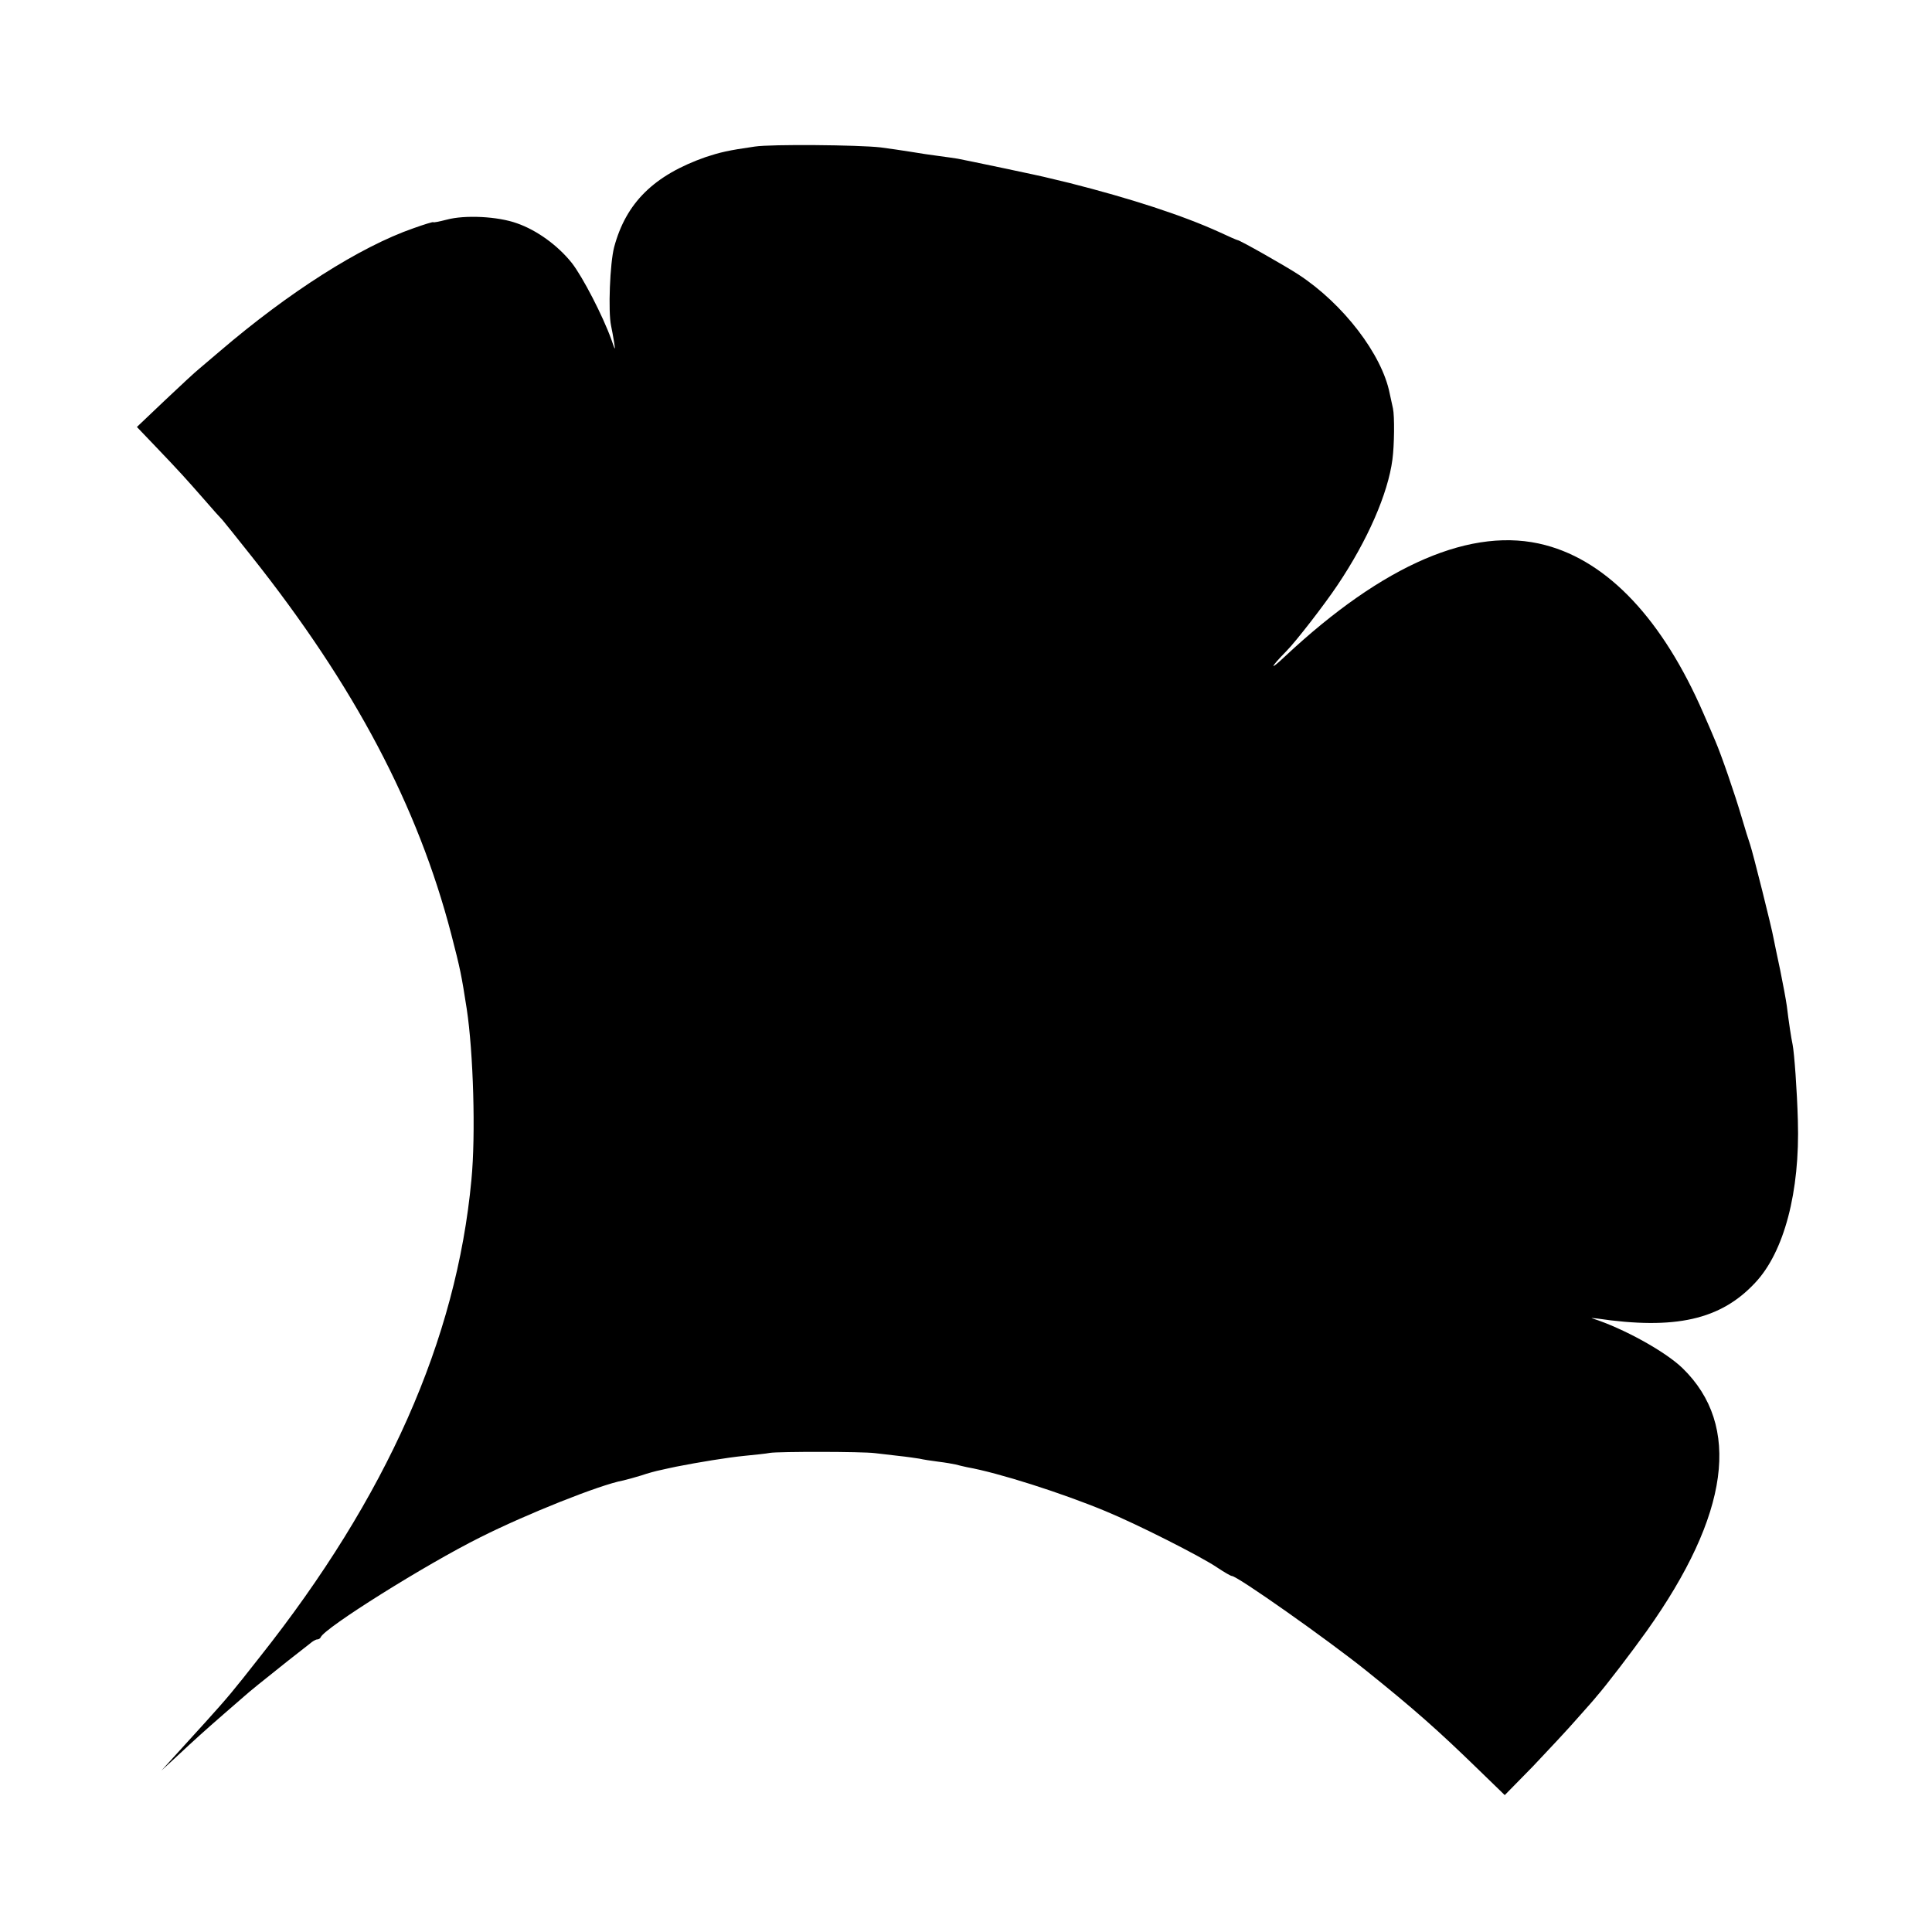
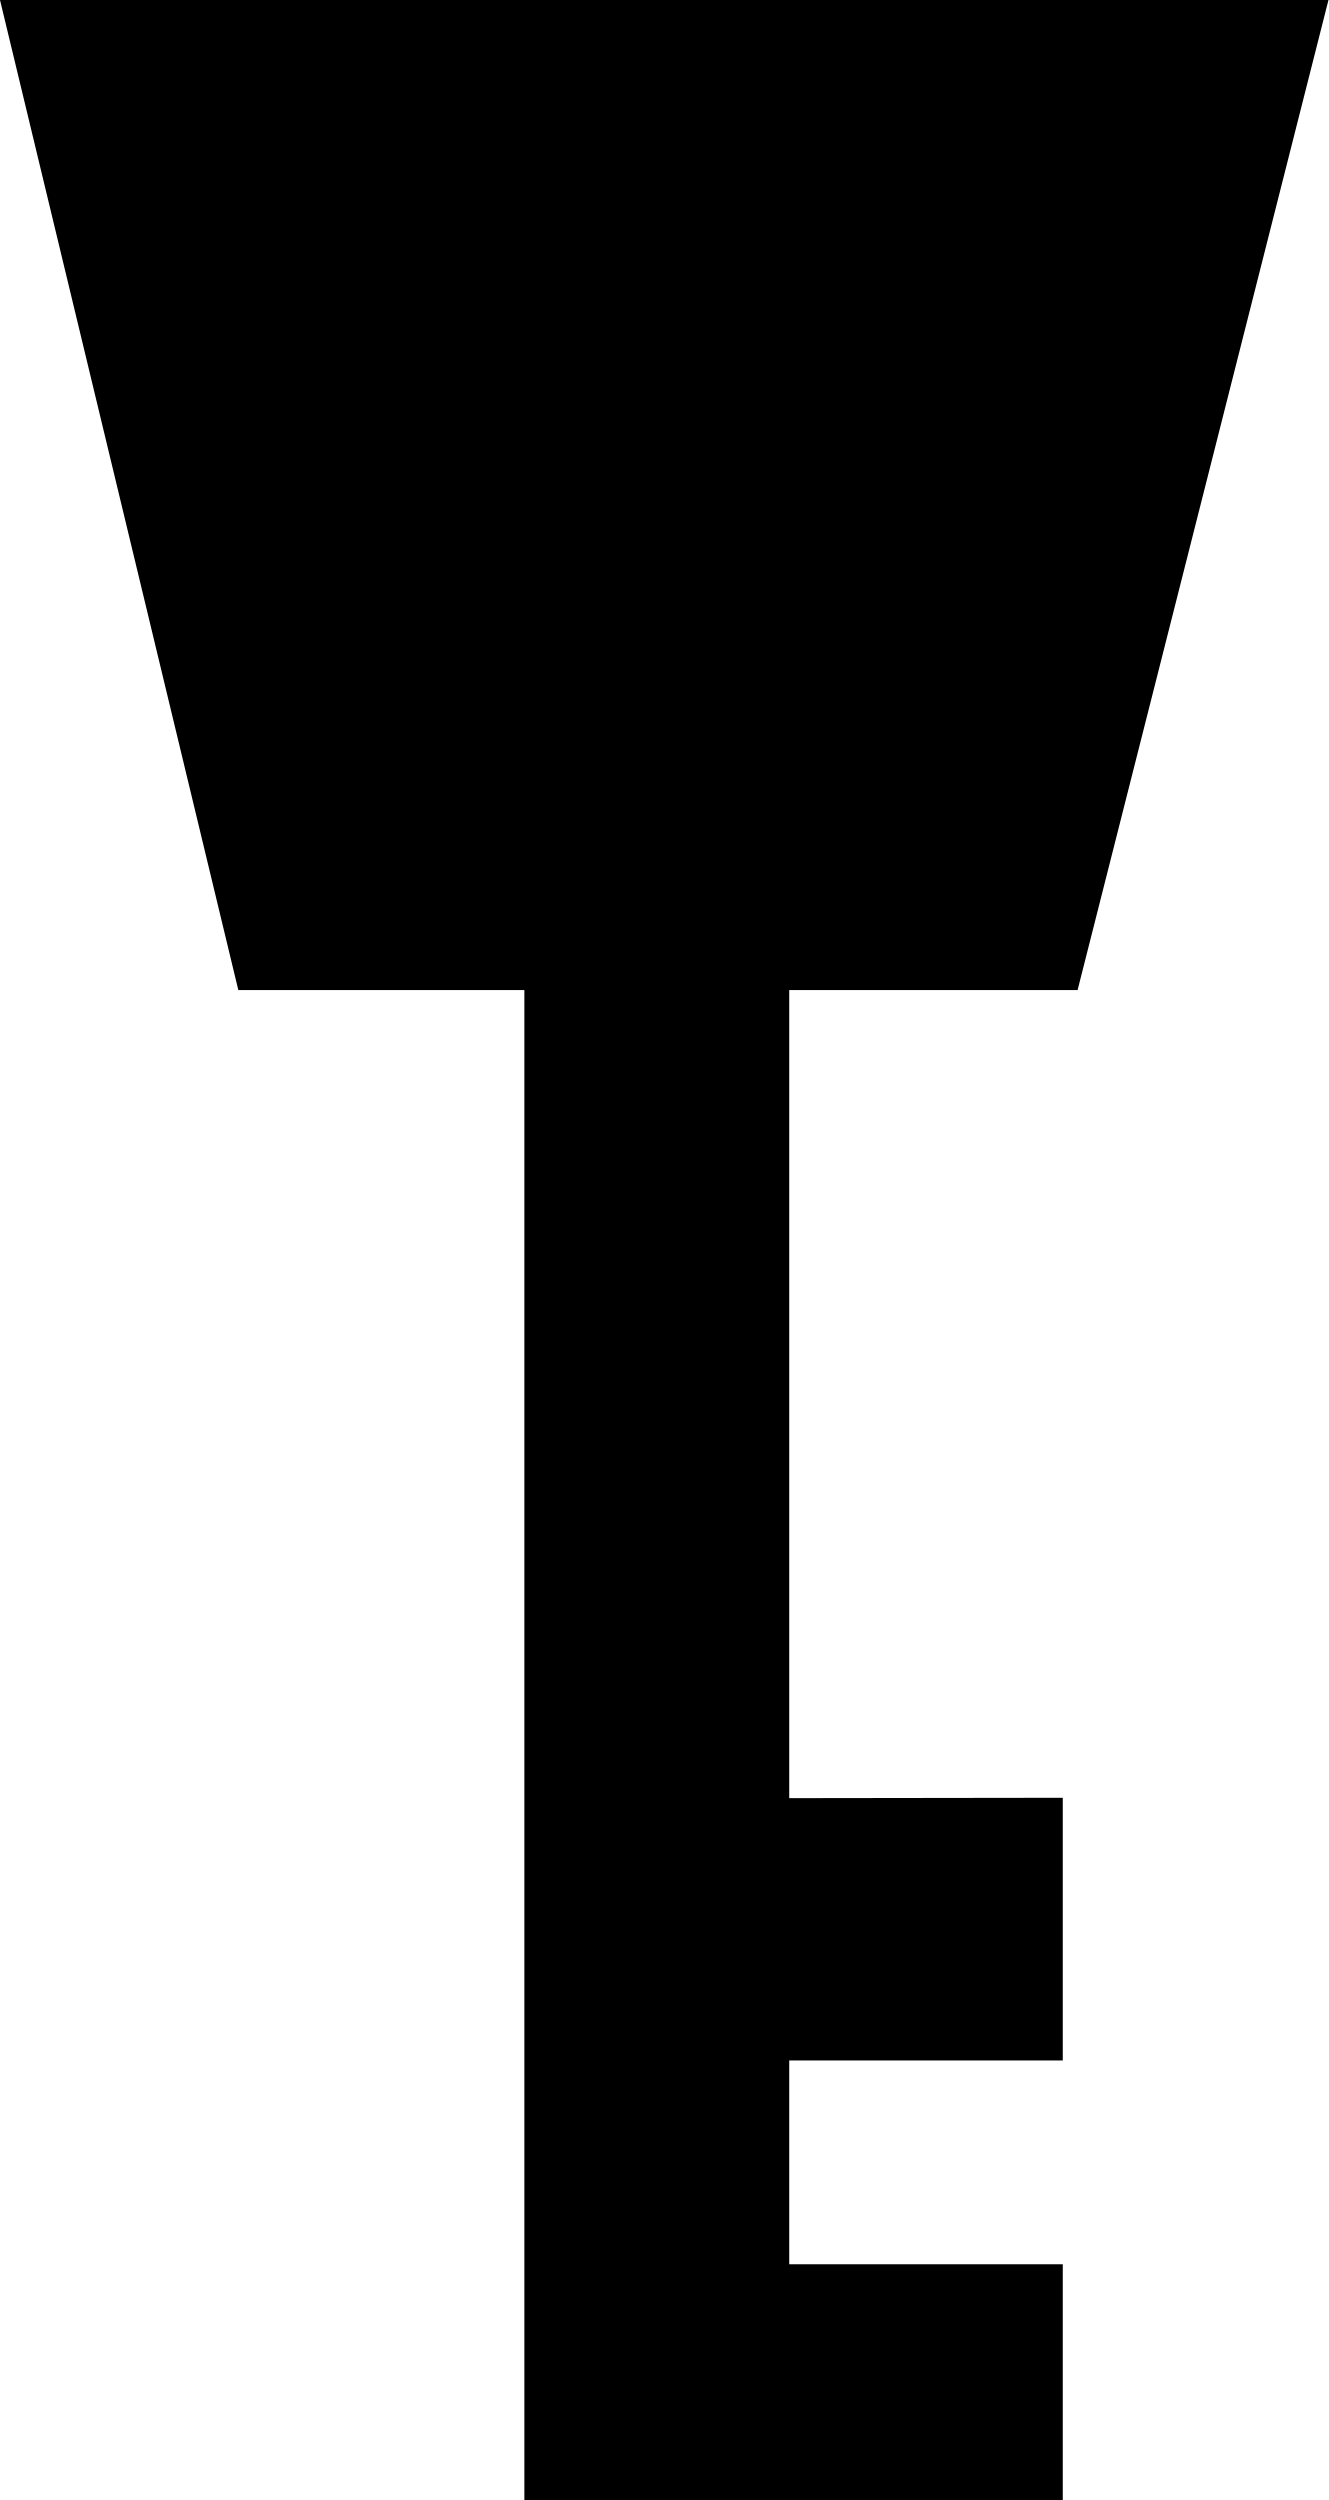
- <svg xmlns="http://www.w3.org/2000/svg" version="1.0" width="700pt" height="700pt" viewBox="0 0 700 700" preserveAspectRatio="xMidYMid meet">
-   <g transform="translate(0,700) scale(0.1,-0.1)" fill="#000000" stroke="none">
-     <path d="M2735 6469 c-98 -14 -126 -21 -178 -38 -188 -66 -289 -166 -332 -327 -15 -58 -22 -232 -11 -284 3 -14 8 -41 11 -60 5 -32 4 -31 -10 10 -31 86 -104 227 -143 277 -51 64 -127 119 -199 144 -69 25 -189 31 -255 13 -27 -7 -48 -11 -48 -9 0 2 -33 -8 -72 -22 -193 -67 -452 -232 -702 -446 -27 -23 -60 -51 -73 -62 -14 -11 -70 -63 -126 -116 l-101 -96 66 -69 c90 -94 114 -121 178 -194 30 -35 60 -68 66 -74 5 -6 53 -65 105 -131 374 -471 603 -905 724 -1370 33 -127 37 -148 56 -270 24 -157 33 -457 17 -620 -54 -579 -307 -1149 -767 -1729 -98 -125 -114 -144 -196 -235 -54 -59 -60 -66 -120 -132 l-40 -44 50 46 c76 71 104 96 175 158 36 31 70 61 76 66 14 13 72 60 154 125 36 28 73 57 83 65 9 8 21 15 26 15 5 0 11 3 13 8 14 34 381 264 578 362 167 84 435 191 518 206 13 3 42 11 65 18 23 8 56 17 72 20 17 4 41 9 55 12 81 16 185 33 245 39 39 4 81 8 95 11 32 5 334 5 380 -1 19 -2 58 -7 86 -10 29 -3 62 -8 75 -10 13 -3 44 -8 69 -11 25 -3 53 -8 62 -10 10 -3 29 -7 42 -10 113 -20 342 -93 501 -159 112 -46 346 -164 406 -205 24 -16 48 -30 52 -30 20 0 346 -230 487 -343 173 -139 259 -215 403 -355 l99 -96 102 104 c55 58 128 136 161 174 33 37 65 73 70 80 32 36 129 163 181 236 301 423 344 745 130 953 -63 61 -216 145 -326 180 -8 2 -1 2 15 0 284 -42 449 -5 574 129 105 111 163 330 155 588 -3 110 -13 245 -19 275 -5 23 -14 82 -21 140 -3 22 -14 81 -24 130 -11 50 -21 101 -24 115 -6 36 -75 311 -85 340 -5 14 -19 59 -31 100 -24 82 -74 227 -95 275 -7 17 -26 62 -43 100 -147 339 -345 550 -573 610 -263 70 -586 -69 -944 -404 -57 -54 -54 -41 5 19 35 35 140 171 186 240 109 162 183 332 199 455 7 51 8 158 2 185 -2 8 -7 33 -12 55 -28 141 -168 324 -330 430 -47 31 -213 125 -221 125 -2 0 -32 13 -66 29 -134 61 -322 122 -543 178 -33 8 -67 16 -75 18 -25 7 -303 65 -330 70 -14 2 -45 7 -70 10 -25 3 -70 10 -100 15 -30 5 -80 12 -110 16 -79 9 -396 12 -455 3z" />
-   </g>
+ <svg xmlns="http://www.w3.org/2000/svg" height="200.198" width="106.383" viewBox="0 0 106.383 200.198" version="1.1" id="svg1">
+   <defs id="defs1" />
+   <path d="M 0,0 H 106.383 L 86.293,79.283 h -23.092 v 64.711 l 21.905,-0.029 8e-5,21.033 h -21.905 v 16.324 h 21.905 v 18.877 H 41.991 V 79.282 H 19.084 Z" fill="#000000" id="path1" />
</svg>
